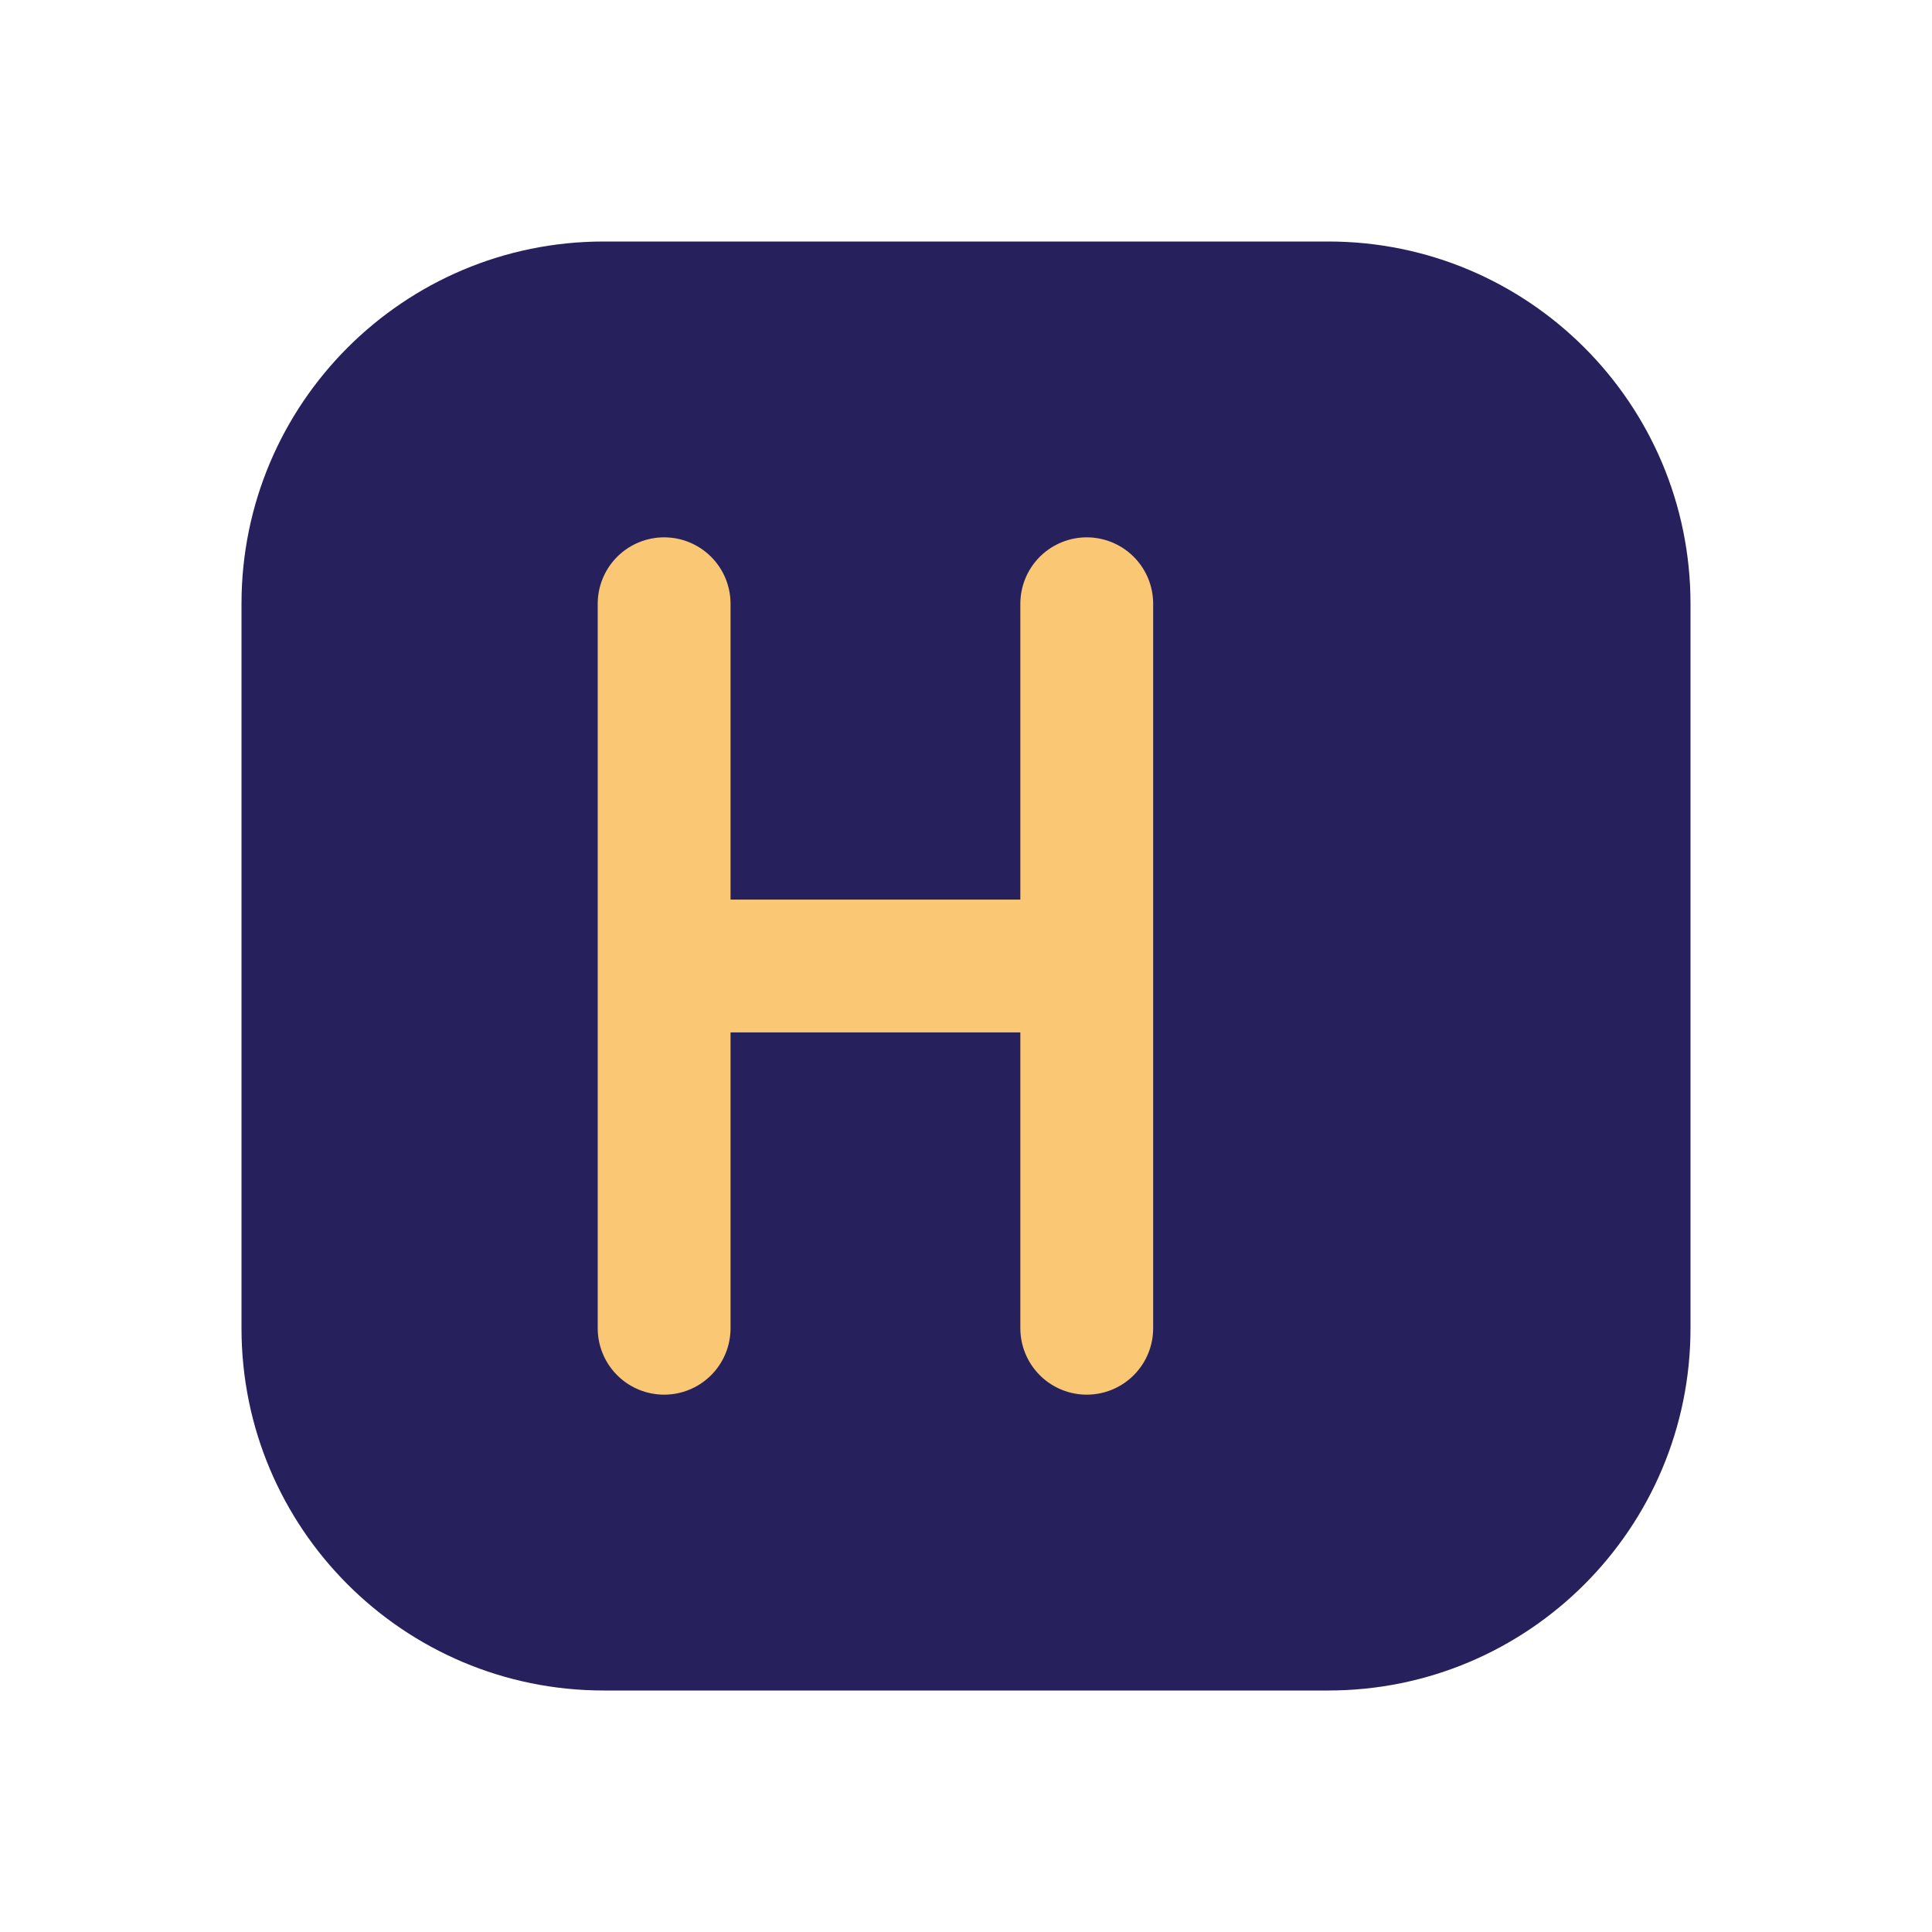
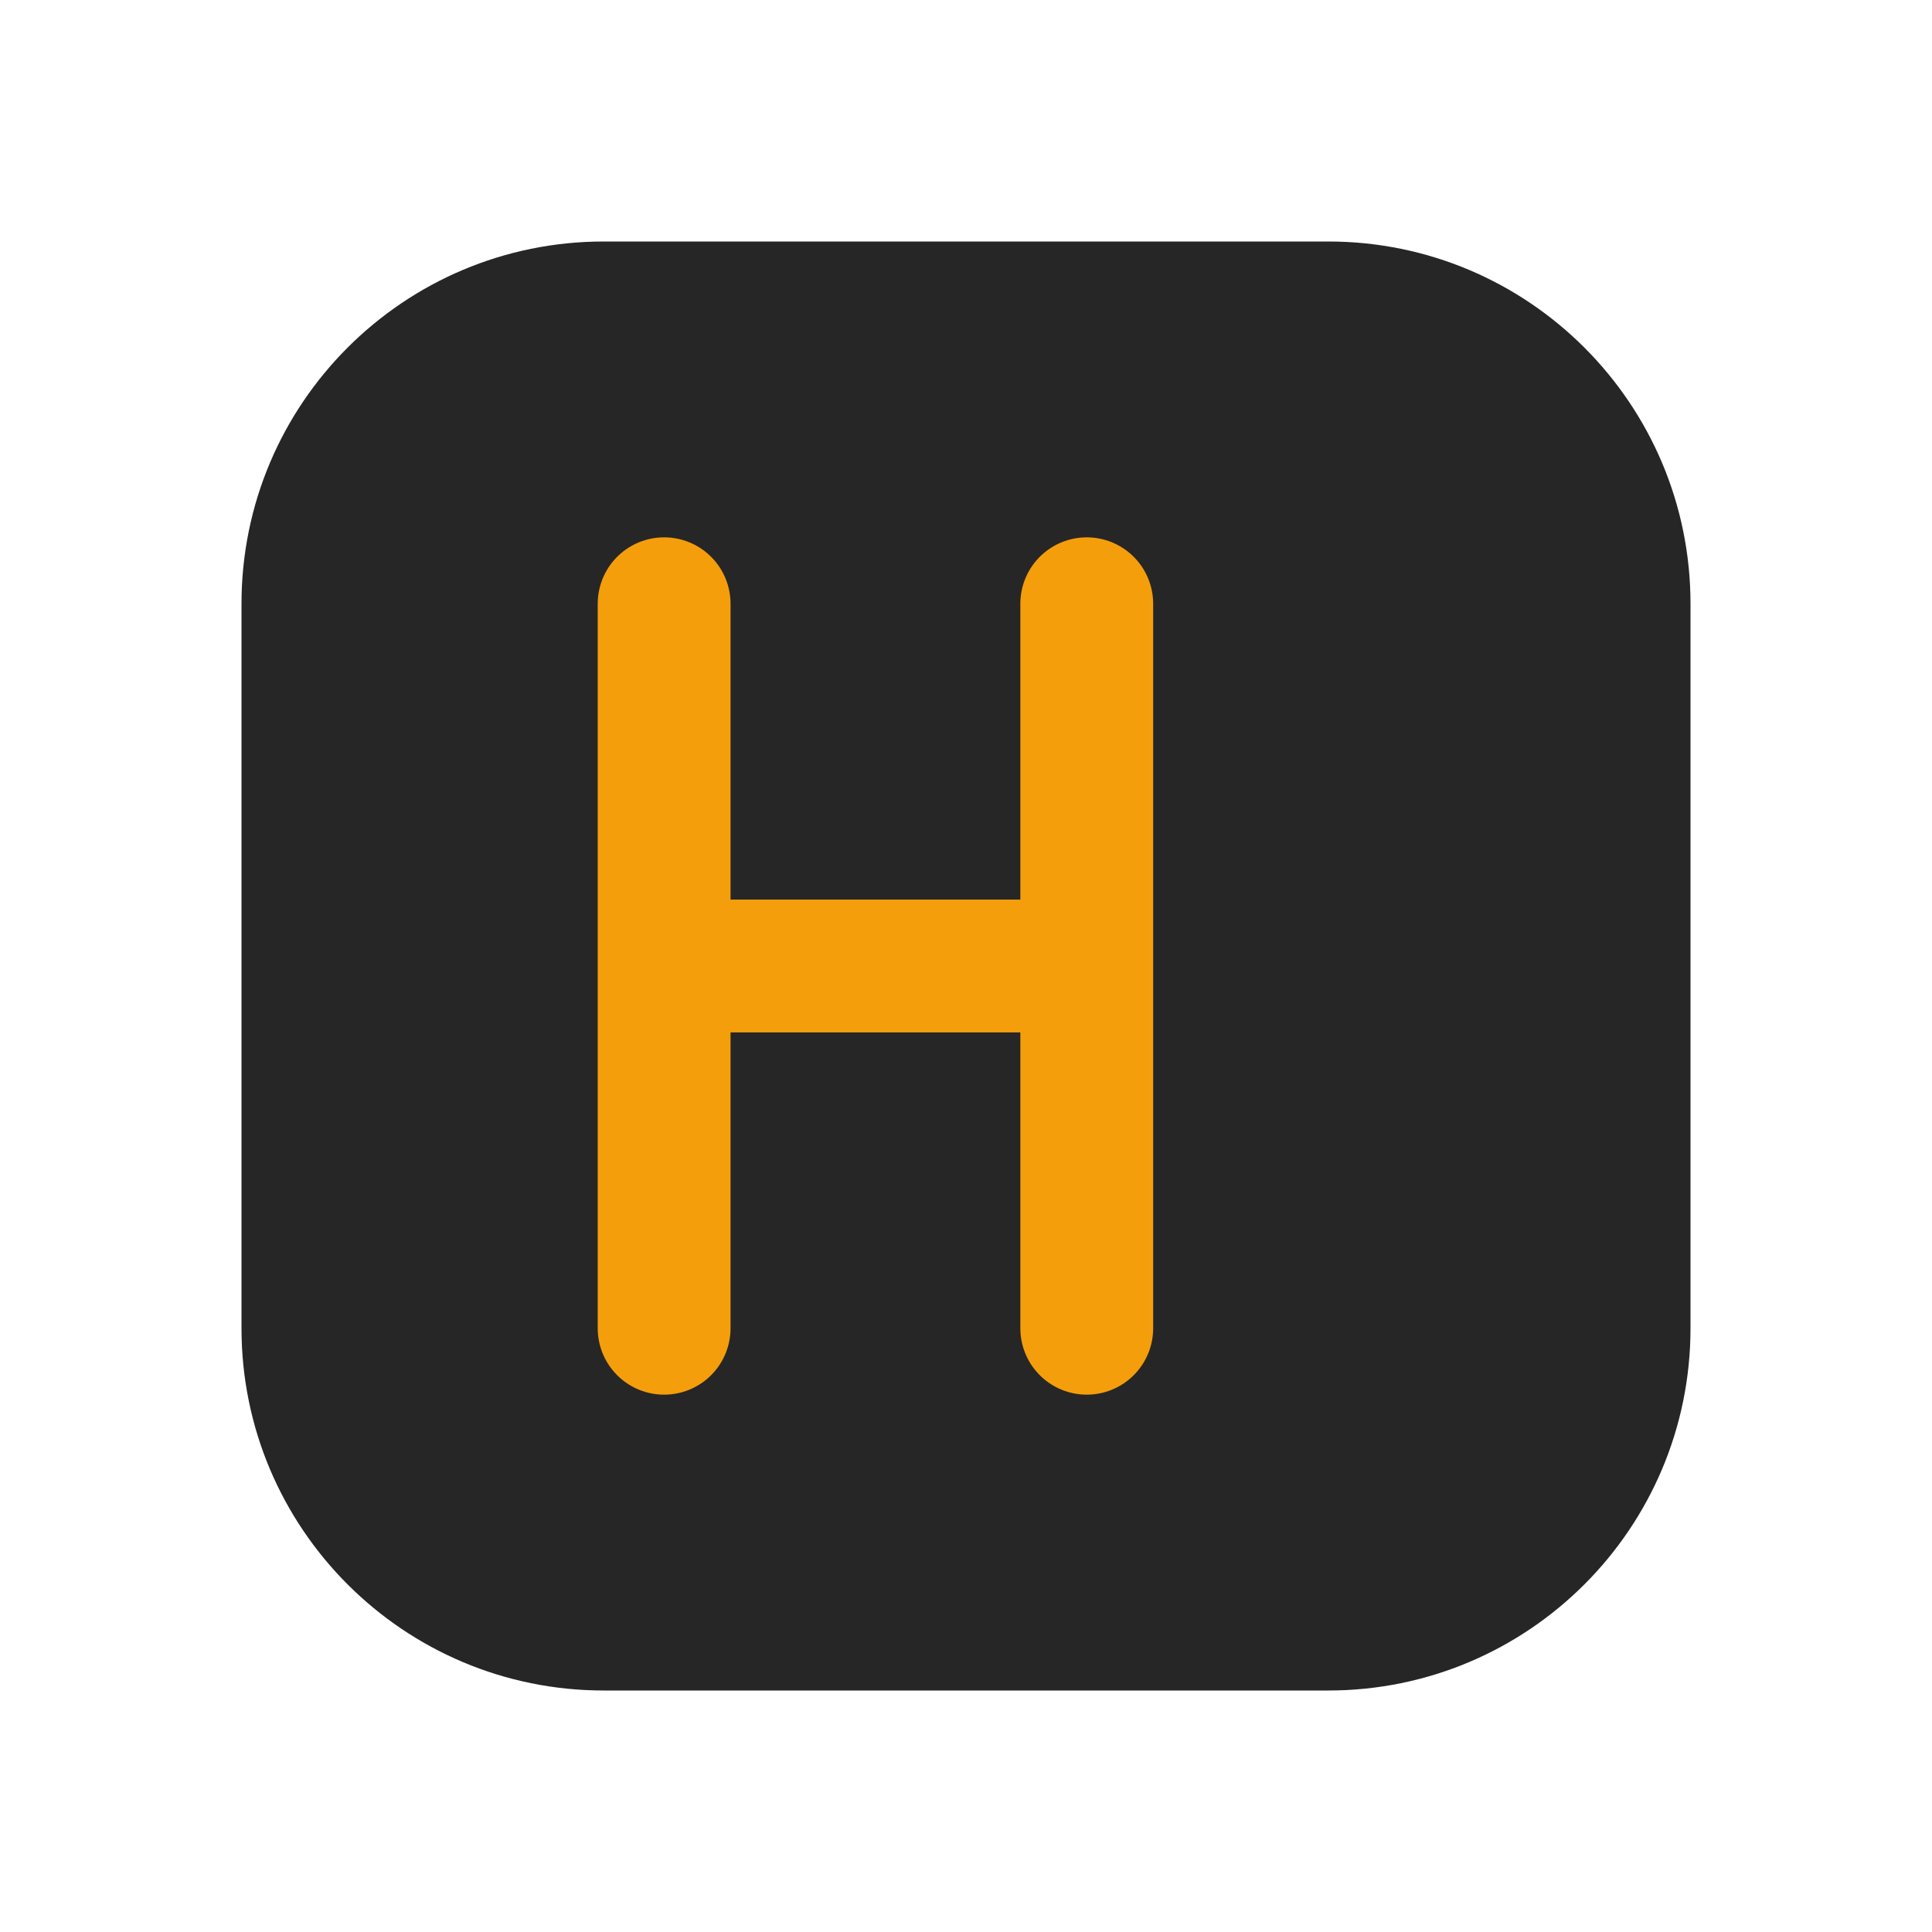
<svg xmlns="http://www.w3.org/2000/svg" width="32" height="32" viewBox="0 0 32 32" fill="none">
-   <rect x="4" y="4" width="24" height="24" rx="6" fill="#26215C" />
-   <path d="M11 10v12M11 16h7M18 10v12" stroke="#FAC775" stroke-width="2.2" stroke-linecap="round" />
+   <rect x="4" y="4" width="24" height="24" rx="6" fill="#262626" />
+   <path d="M11 10v12M11 16h7M18 10v12" stroke="#F59E0B" stroke-width="2.2" stroke-linecap="round" />
</svg>
